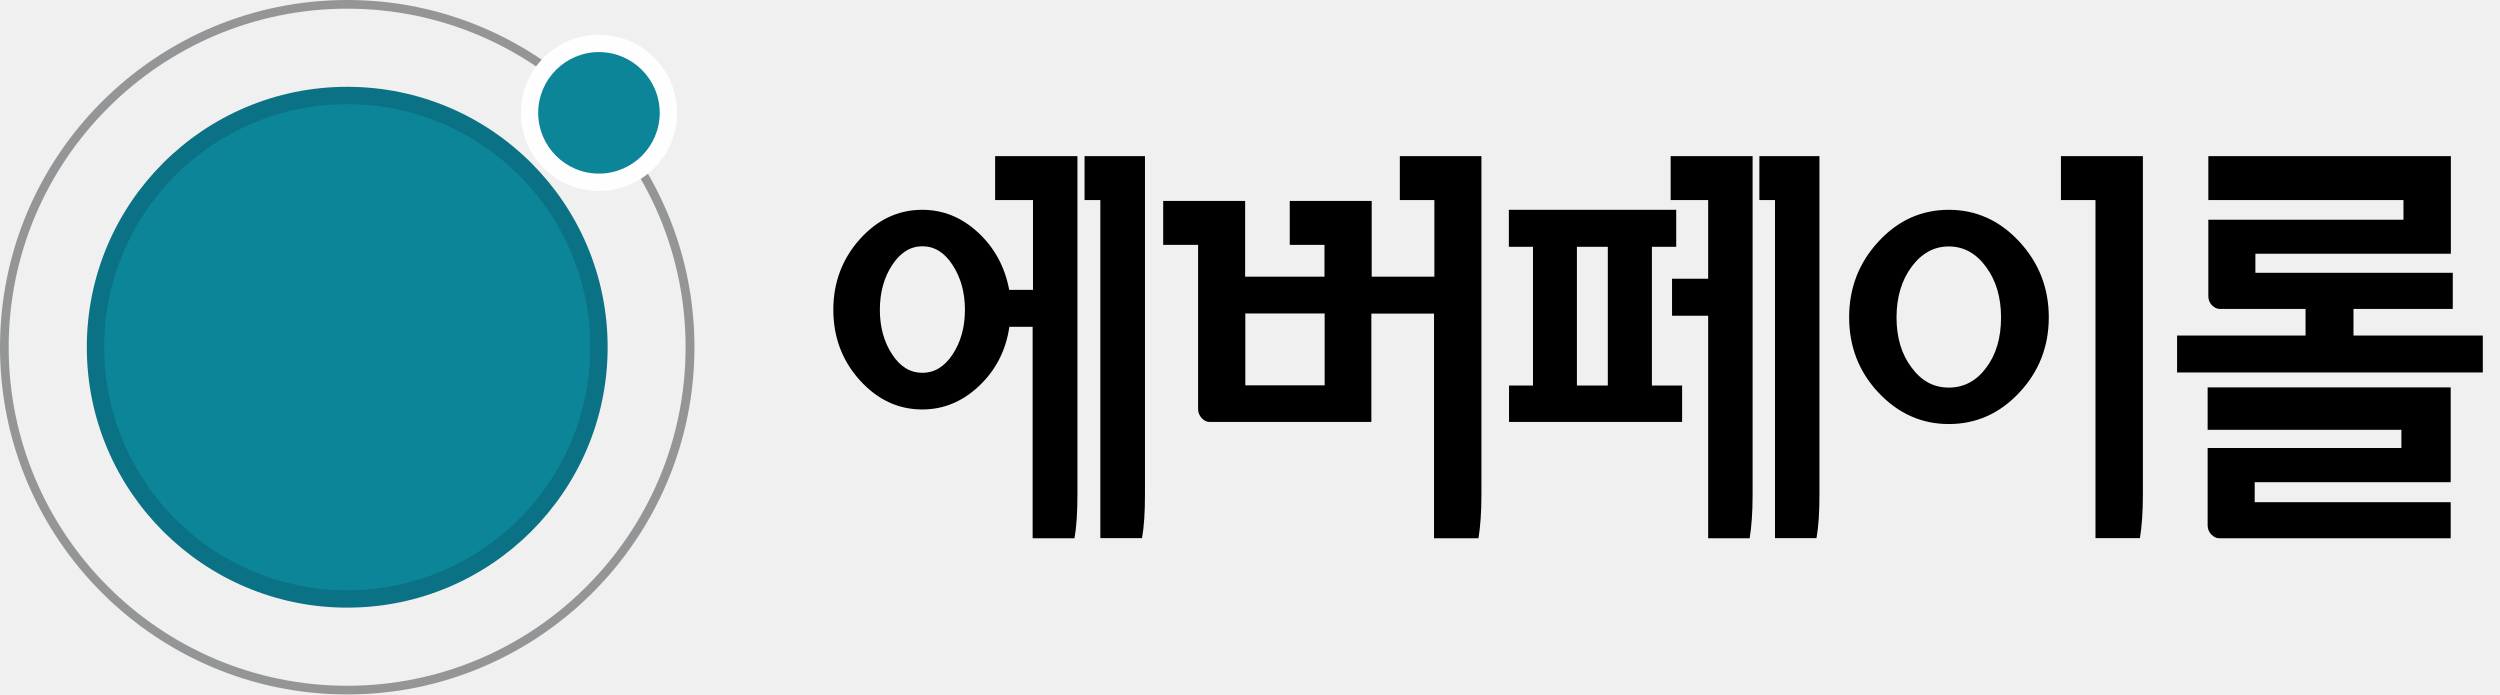
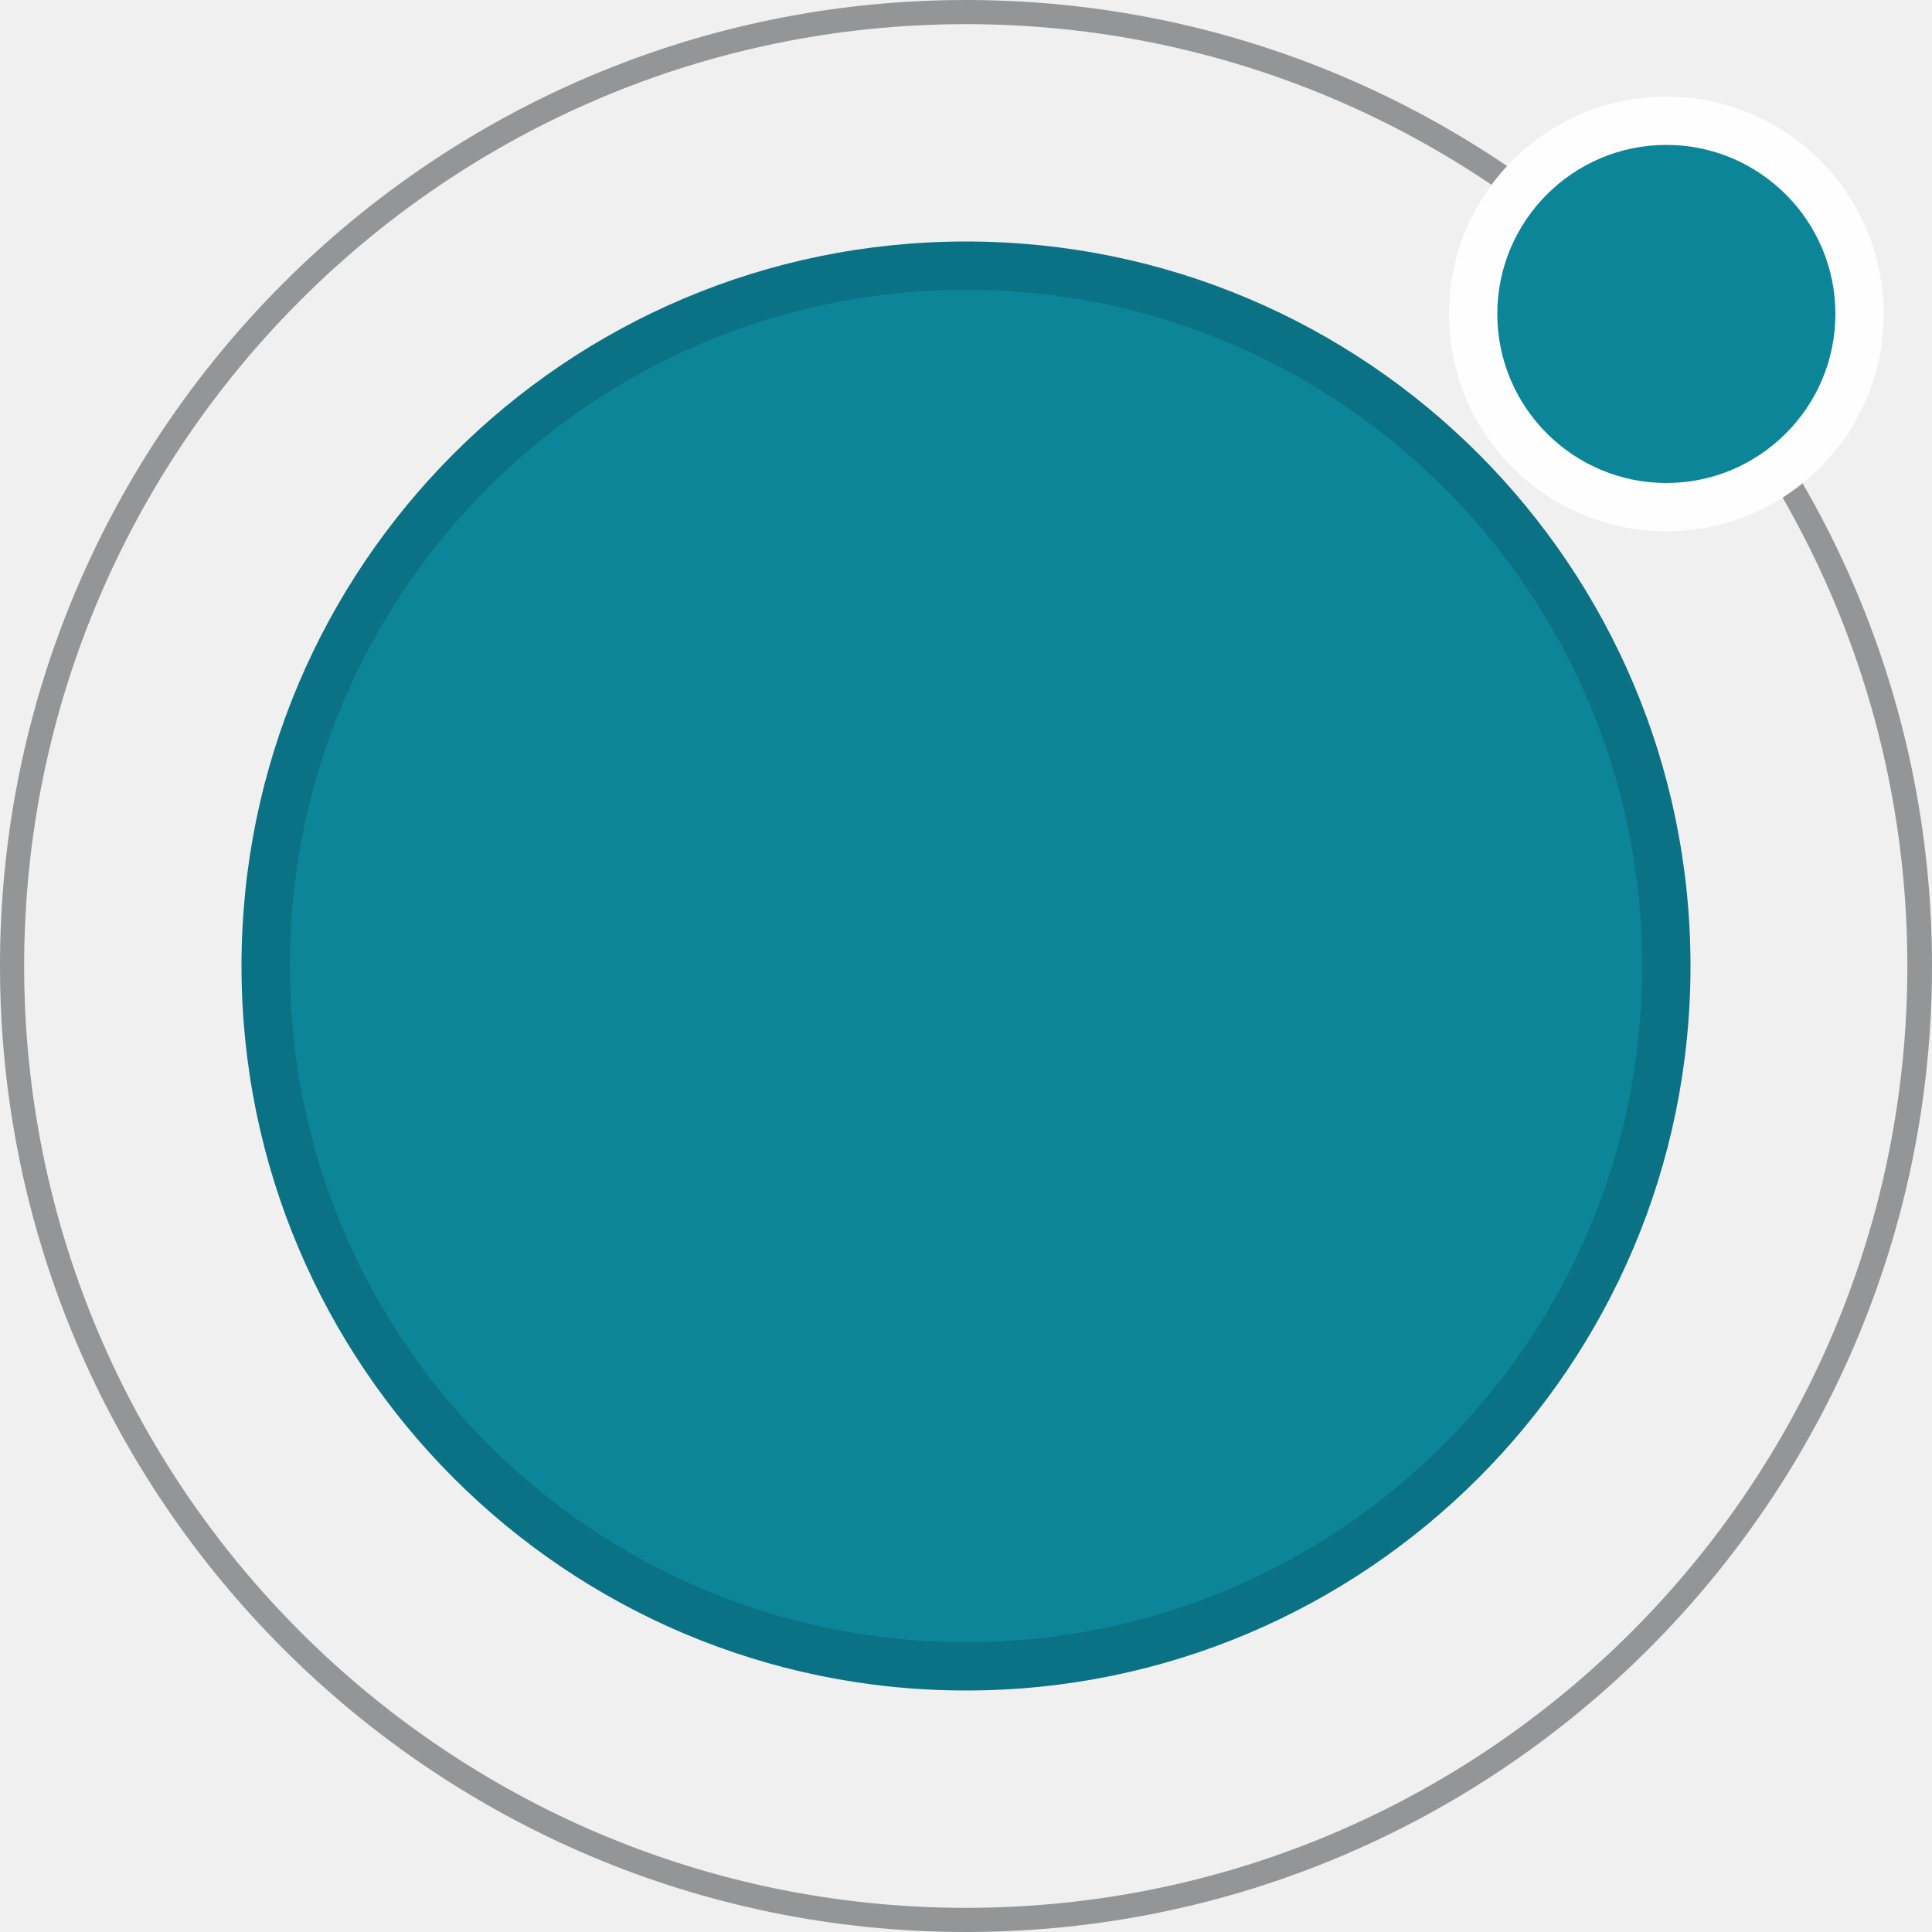
- <svg xmlns="http://www.w3.org/2000/svg" width="144" height="40" viewBox="0 0 144 40" fill="none" role="img" aria-label="EverPayroll">
-   <g clip-path="url(#clip0_603_500)">
+ <svg xmlns="http://www.w3.org/2000/svg" width="40" height="40" viewBox="0 0 40 40" fill="none" role="img" aria-label="Systemever NPOERP">
+   <g>
    <path fill-rule="evenodd" clip-rule="evenodd" d="M20 0.5C9.25 0.5 0.5 9.25 0.5 20C0.5 30.75 9.24 39.5 20 39.5C30.76 39.5 39.49 30.76 39.49 20C39.49 9.24 30.75 0.5 20 0.5ZM20 40C8.97 40 0 31.03 0 20C0 8.97 8.97 0 20 0C31.03 0 40 8.97 40 20C40 31.03 31.03 40 20 40Z" fill="#939597" />
    <path fill-rule="evenodd" clip-rule="evenodd" d="M39 6.5C39 8.99 36.98 11 34.5 11C32.02 11 30 8.99 30 6.5C30 4.02 32.01 2 34.5 2C36.99 2 39 4.02 39 6.5Z" fill="#FEFEFE" />
    <path fill-rule="evenodd" clip-rule="evenodd" d="M38 6.5C38 8.43 36.43 10 34.5 10C32.57 10 31 8.43 31 6.5C31 4.57 32.57 3 34.5 3C36.43 3 38 4.57 38 6.5Z" fill="#0C8599" />
    <path fill-rule="evenodd" clip-rule="evenodd" d="M35 20C35 28.28 28.28 35 20 35C11.72 35 5 28.28 5 20C5 11.72 11.71 5 20 5C28.29 5 35 11.72 35 20Z" fill="#0B7285" />
    <path fill-rule="evenodd" clip-rule="evenodd" d="M20 34C12.27 34 6 27.73 6 20C6 12.27 12.27 6 20 6C27.73 6 34 12.27 34 20C34 27.73 27.73 34 20 34Z" fill="#0C8599" />
-     <path fill-rule="evenodd" clip-rule="evenodd" d="M62.47 8.995V11.525H63.38V30.995H65.78C65.9 30.325 65.95 29.485 65.95 28.485V8.995H62.46H62.47ZM57.32 8.995V11.525H59.5V16.695H58.13C57.88 15.375 57.29 14.275 56.34 13.395C55.39 12.515 54.32 12.085 53.12 12.085C51.73 12.085 50.53 12.655 49.52 13.785C48.51 14.915 48 16.275 48 17.845C48 19.415 48.51 20.775 49.52 21.895C50.53 23.015 51.73 23.585 53.12 23.585C54.35 23.585 55.44 23.135 56.4 22.225C57.36 21.315 57.94 20.185 58.14 18.825H59.48V31.005H61.89C62.01 30.335 62.06 29.495 62.06 28.495V8.995H57.3H57.32ZM54.87 20.415C54.4 21.125 53.82 21.475 53.13 21.475C52.44 21.475 51.85 21.125 51.39 20.415C50.92 19.705 50.68 18.845 50.68 17.845C50.68 16.845 50.92 15.975 51.39 15.265C51.86 14.545 52.44 14.185 53.13 14.185C53.82 14.185 54.41 14.545 54.87 15.265C55.34 15.985 55.58 16.845 55.58 17.845C55.58 18.845 55.34 19.705 54.87 20.415ZM112.25 12.085C110.68 12.085 109.32 12.695 108.2 13.915C107.07 15.135 106.51 16.595 106.51 18.275C106.51 19.955 107.07 21.415 108.2 22.615C109.33 23.815 110.68 24.425 112.25 24.425C113.82 24.425 115.18 23.825 116.31 22.615C117.44 21.415 118.01 19.965 118.01 18.275C118.01 16.585 117.44 15.135 116.31 13.915C115.18 12.695 113.82 12.085 112.25 12.085ZM114.41 21.175C113.84 21.945 113.12 22.325 112.25 22.325C111.38 22.325 110.68 21.945 110.11 21.175C109.53 20.415 109.24 19.445 109.24 18.285C109.24 17.125 109.53 16.145 110.11 15.365C110.69 14.585 111.4 14.195 112.25 14.195C113.1 14.195 113.82 14.585 114.39 15.365C114.97 16.145 115.26 17.115 115.26 18.285C115.26 19.455 114.98 20.415 114.41 21.175ZM95.14 14.215H96.55V12.085H86.91V14.215H88.3V22.205H86.92V24.305H96.89V22.205H95.15V14.215H95.14ZM90.83 22.205H92.61V14.215H90.83V22.205Z" fill="currentColor" />
-     <path fill-rule="evenodd" clip-rule="evenodd" d="M127.16 24.755H138.32V25.805H127.16V30.255C127.16 30.465 127.23 30.635 127.37 30.785C127.51 30.925 127.66 31.005 127.83 31.005H141.16V28.925H129.87V27.775H141.16V22.315H127.16V24.755ZM135.56 19.325V17.795H141.28V15.715H129.91V14.615H141.17V8.995H127.2V11.525H138.44V12.655H127.2V17.055C127.2 17.265 127.27 17.435 127.4 17.575C127.54 17.715 127.69 17.795 127.86 17.795H132.8V19.325H125.4V21.455H143.01V19.325H135.55H135.56ZM80.63 8.995V11.525H82.62V15.935H79.01V14.105V11.575H74.29V14.105H76.29V15.935H71.72V11.575H67V14.105H69.01V23.565C69.01 23.755 69.08 23.925 69.21 24.075C69.35 24.225 69.5 24.305 69.67 24.305H78.99V18.065H82.6V31.005H85.16C85.27 30.335 85.33 29.495 85.33 28.495V8.995H80.61H80.63ZM71.73 22.195H76.3V18.055H71.73V22.195ZM101.34 8.995V11.525H102.24V30.995H104.63C104.75 30.325 104.8 29.485 104.8 28.485V8.995H101.34ZM118.71 8.995V11.525H120.7V30.995H123.26C123.37 30.325 123.43 29.485 123.43 28.485V8.995H118.71ZM96.23 8.995V11.525H98.39V16.055H96.31V18.185H98.39V31.005H100.78C100.89 30.335 100.95 29.495 100.95 28.495V8.995H96.23Z" fill="currentColor" />
  </g>
-   <defs>
-     <clipPath id="clip0_603_500">
-       <rect width="143.01" height="40" fill="white" />
-     </clipPath>
-   </defs>
</svg>
